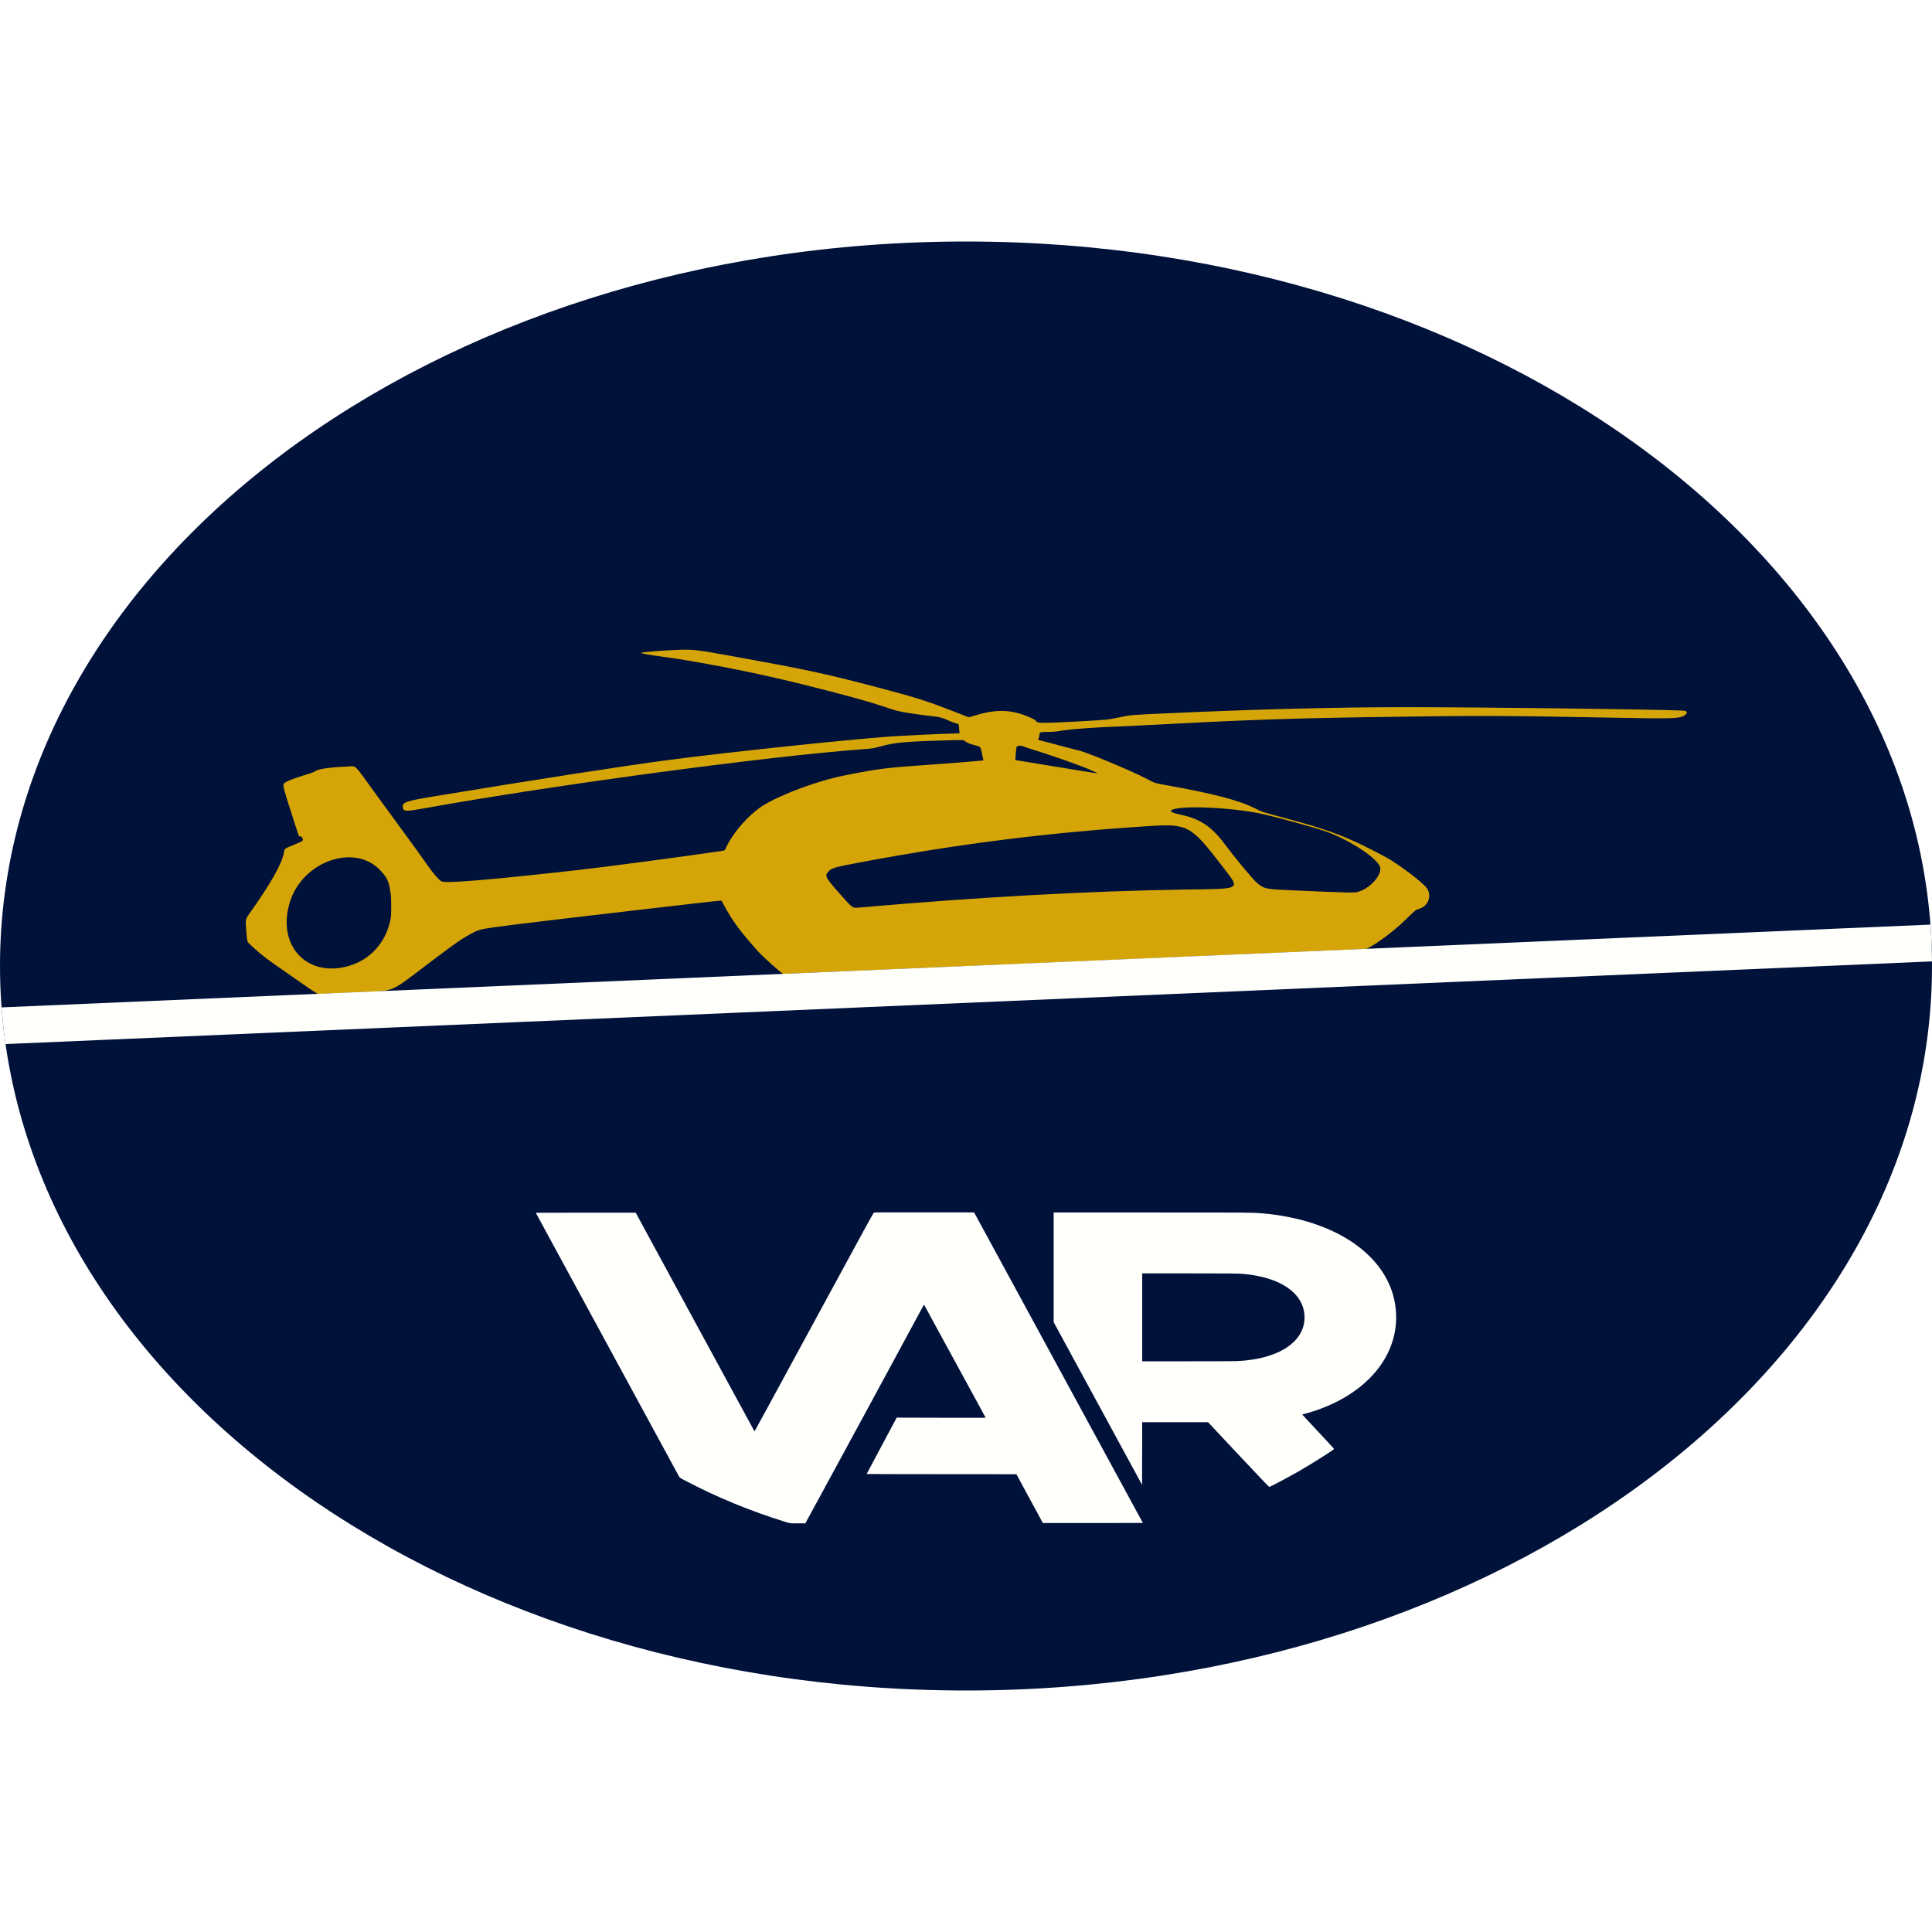
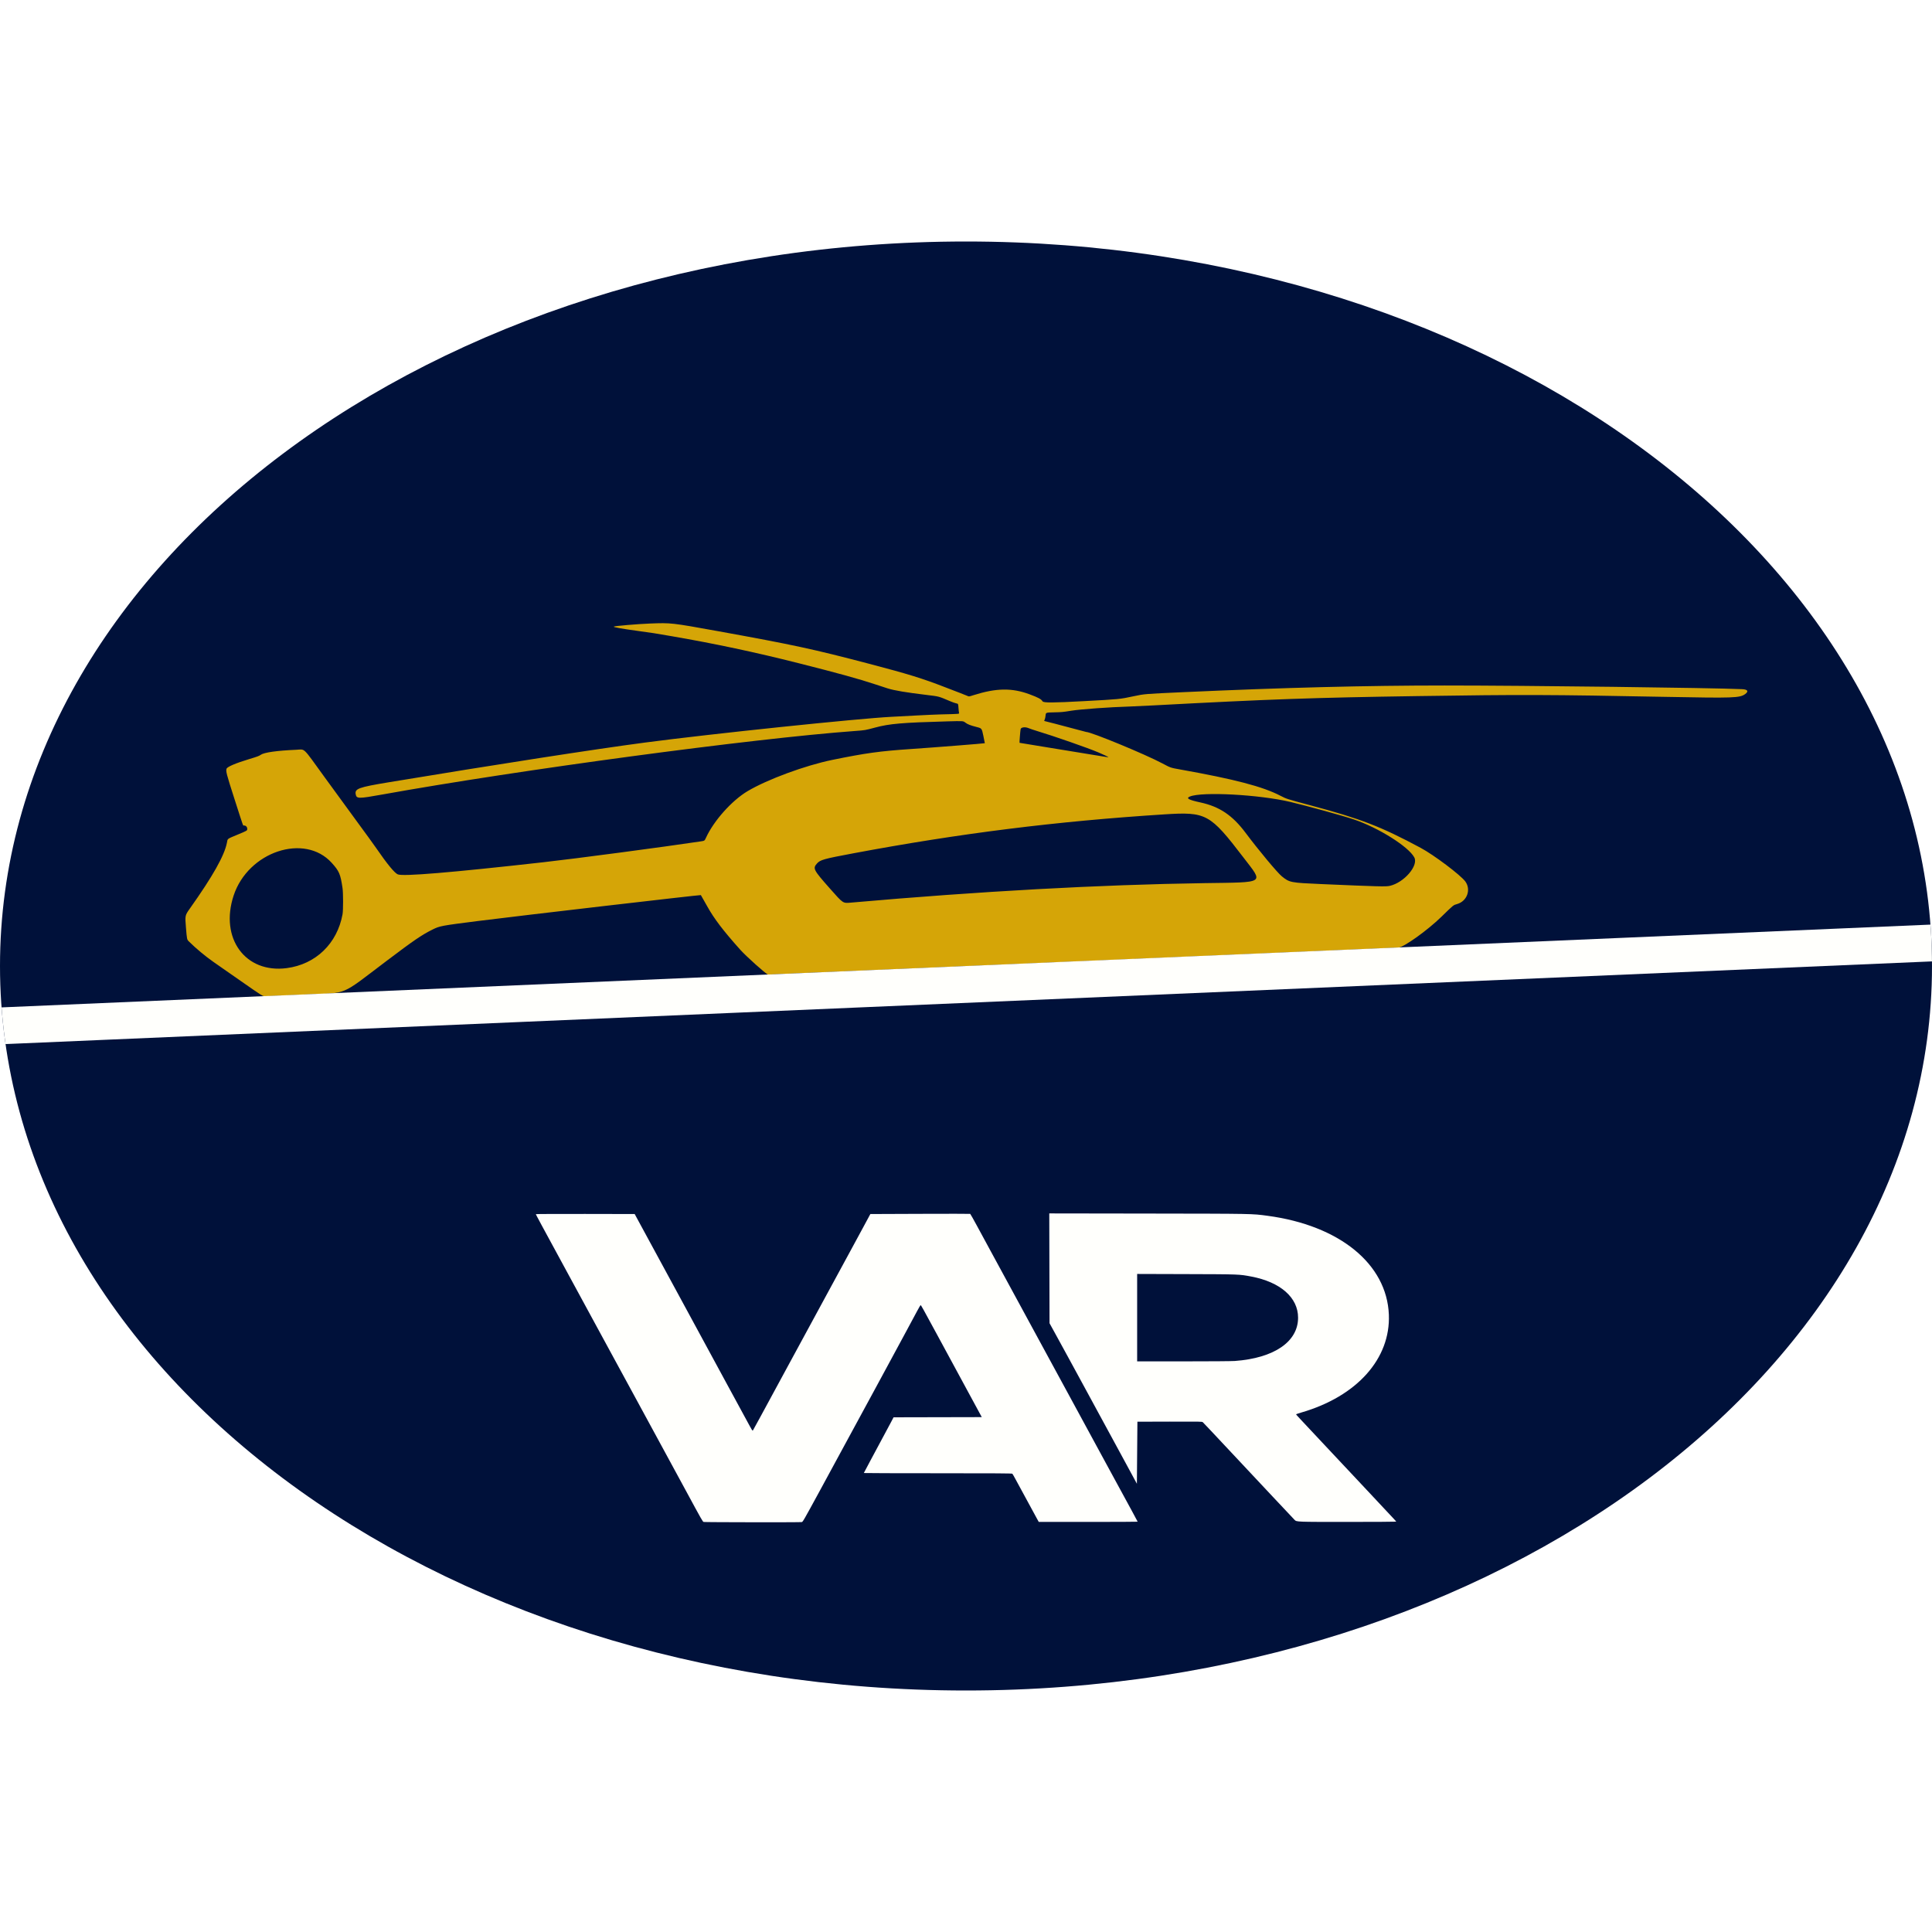
<svg xmlns="http://www.w3.org/2000/svg" viewBox="0 0 512 512" width="512" height="512">
  <g transform="translate(0,64) scale(1,0.75)">
    <defs>
      <clipPath id="d1">
        <circle cx="256" cy="256" r="256" />
      </clipPath>
    </defs>
    <g clip-path="url(#d1)">
      <circle cx="256" cy="256" r="256" fill="#00113A" />
-       <g fill="#D5A507" transform="translate(65.00,144.25) scale(0.382)">
+       <g fill="#D5A507" transform="translate(49.00,134.89) scale(0.414)">
        <path d="M35.7 305.27C27.86 297.99 20 290.67 18.23 289.02C12.94 284.07 7.26 277.76 2.59 271.63C1.3 269.94 1.3 269.94 0.67 259.67C0.04 249.4 0.04 249.4 3.21 243.43C17.85 215.93 25.31 198.26 26.9 187.33C27.45 183.58 26.65 184.36 34.25 180.13C39.92 176.97 39.91 176.98 39.91 175.49C39.91 173.85 39.02 172.61 37.83 172.6C37.11 172.6 37.81 175.22 31.69 149.81C26.64 128.87 26.11 126.2 26.67 124.15C27.12 122.49 32.62 119.37 41.13 115.95C46.53 113.78 47.49 113.3 48.58 112.26C50.67 110.26 58.97 108.69 71.24 107.99C77.19 107.64 74.98 104.81 89.29 131.15C96.15 143.79 105.73 161.29 110.57 170.04C115.41 178.79 120.75 188.62 122.44 191.88C129.48 205.52 134.23 213.21 136.29 214.34C139.72 216.22 170.18 212.83 229.23 204.01C250.02 200.91 306.75 190.88 330.23 186.17C332.66 185.68 332.66 185.68 333.54 183.12C338.5 168.63 350.1 151.3 360.17 143.32C372.8 133.3 397.13 121.34 414.41 116.63C435.84 110.79 444.66 109.17 464.81 107.34C479.81 105.98 511.76 102.62 512.05 102.38C512.08 102.36 511.65 99.49 511.1 96.01C510.1 89.68 510.1 89.68 506.87 88.58C502.65 87.13 501 86.26 499.45 84.67C498.18 83.37 498.18 83.37 487.88 83.75C459.05 84.82 451.08 85.73 441.9 89.01C435.4 91.33 435.45 91.31 428.8 91.97C362.81 98.45 214.12 125.11 126.21 146.21C111.13 149.83 109.91 149.82 109.35 146.09C108.62 141.18 110.96 140.04 130.7 135.68C199.78 120.43 262.82 107.4 294.63 101.81C336.98 94.36 431.41 81.22 452.54 79.84C455.13 79.67 462.05 79.18 467.91 78.75C473.77 78.33 480.74 77.91 483.41 77.82C496.02 77.41 495.76 77.44 495.55 76.49C495.44 76.03 495.28 74.08 495.18 72.17C495.01 68.69 495.01 68.69 493.75 68.38C493.06 68.2 491.24 67.34 489.71 66.47C482.4 62.32 482.87 62.48 475.05 61.23C461.69 59.09 454.17 57.41 449.82 55.59C448.42 55 444.91 53.47 442.02 52.19C431.61 47.57 418.28 42.66 392.8 34.08C364.87 24.67 339.59 17.5 311.76 11.09C299.95 8.37 299.99 8.38 290.21 6.6C279.38 4.63 274.04 3.36 274.55 2.87C275.14 2.3 289.73 0.65 297.88 0.23C311.16 -0.46 311.55 -0.4 341.15 6.74C389.7 18.46 402.15 22.04 437.97 34.58C462.99 43.33 472.02 47.05 486.52 54.55C489.7 56.2 494.13 58.47 496.36 59.59C498.58 60.72 500.74 61.86 501.14 62.13C501.87 62.62 501.89 62.62 504.82 61.38C519.4 55.23 529.43 55.03 540.79 60.69C546.35 63.46 548.17 64.78 548.98 66.6C549.58 67.97 555.31 67.94 575.92 66.45C598.39 64.83 598.39 64.83 607.34 62.29C614.29 60.32 614.14 60.33 639.56 58.79C703.41 54.93 756.26 53.13 806.36 53.13C858.12 53.13 977.54 55.09 996.82 56.26C1000.43 56.48 1001.17 58.14 998.71 60.49C995.29 63.76 991.43 63.94 948.73 62.85C873.08 60.91 856.08 60.83 788.97 62.17C722.22 63.5 694.67 64.8 620.01 70.11C613.86 70.55 607 70.98 604.77 71.07C591.89 71.59 573.5 73.35 567.47 74.64C561.97 75.82 561.32 75.9 556.36 76.04C551.11 76.19 551.11 76.19 550.94 78.75C550.84 80.16 550.57 81.77 550.34 82.33C550.01 83.11 549.99 83.38 550.24 83.47C550.42 83.53 553.42 84.55 556.9 85.72C560.39 86.9 566.25 88.96 569.93 90.32C573.61 91.67 576.74 92.77 576.89 92.77C580.14 92.77 614.7 111.79 625.81 119.69C630.93 123.34 630.93 123.34 636.87 124.75C672.02 133.12 689.95 139.38 701.29 147.24C705.18 149.93 705.18 149.93 720.24 155.31C752.95 166.98 765.35 173.35 790.99 191.66C799.5 197.73 816.67 214.97 819.64 220.42C823.42 227.36 820.75 237.21 814.42 239.63C811.9 240.59 812.26 240.2 804.25 250.61C795.46 262.02 780.6 276.24 776.87 276.82C775.66 277 373.53 299.94 373.25 299.84C371.87 299.33 359.32 284.34 355.46 278.59C344.66 262.51 338.75 252.16 334.39 241.69C332.21 236.45 330.36 232.1 330.28 232.02C329.97 231.71 213.68 249.73 187.97 254.08C164.08 258.12 163.13 258.35 158.5 261.43C151.54 266.06 146.73 270.44 129.11 288.18C98.73 318.77 105.03 315.29 77.25 316.85C63.91 317.61 52.31 318.29 51.48 318.37C49.96 318.52 49.96 318.52 35.7 305.27ZM65.16 294.35C83.73 291.12 97.51 273.39 100.91 248.38C101.38 244.97 101.37 230.17 100.9 226C99.56 213.99 98.8 211.61 94.02 204.55C76.64 178.83 40.43 194.92 31.18 232.47C22.2 268.91 38.7 298.96 65.16 294.35ZM426.51 238.42C508.82 228.76 585.47 223.14 652.64 221.81C692.24 221.03 690.56 222.48 677.71 200.11C656.08 162.43 653.86 160.82 626.75 163.14C557.73 169.02 495.94 179.34 427.86 196.36C408.78 201.13 406.7 201.91 404.56 205.13C401.84 209.25 402.31 210.47 412.79 226.27C421.54 239.45 421.09 239.05 426.51 238.42ZM771.34 224.12C780.47 221.3 789.76 206.88 786.96 199.86C783.31 190.7 764.16 174.62 748.38 167.48C741.64 164.43 718.63 155.97 707.64 152.51C687.74 146.23 651.12 143.59 643.34 147.88C640.63 149.37 642.43 150.74 649.96 152.91C662.3 156.47 670.56 163.87 679.03 178.98C687.23 193.6 699.29 212.89 702.16 215.99C707.1 221.32 707.66 221.47 727.59 222.62C764.71 224.76 768.81 224.9 771.34 224.12ZM591.15 114.24C591.15 114.08 588 112.11 584.82 110.28C578.3 106.55 556.35 96.34 545.07 91.8C543.08 91 540.82 89.97 540.03 89.52C537.82 88.26 535.19 88.74 534.96 90.44C534.72 92.22 534.14 101.92 534.27 102.04C534.33 102.09 541.55 103.67 550.3 105.55C559.05 107.43 571.61 110.17 578.21 111.63C589.8 114.19 591.15 114.47 591.15 114.24Z" fill-rule="evenodd" />
      </g>
      <g transform="translate(256,256) rotate(-3.275)">
        <rect x="-614.4" y="0" width="1228.8" height="13" fill="#FFFFFC" />
      </g>
-       <g fill="#FFFFFC" transform="translate(142.00,343.03) scale(0.228)">
-         <path d="M289.74 479.69C249.1 462.82 211.02 441.92 174.82 416.64C167.25 411.34 167.25 411.34 166.37 409.23C162.93 400.93 0.18 1.51 0.07 1.11C-0.06 0.62 2.84 0.59 58.01 0.59L116.09 0.59L185.06 170.03C222.99 263.22 254.1 339.51 254.19 339.56C254.28 339.61 285.4 263.37 323.34 170.12C384.28 20.39 392.41 0.59 392.96 0.59C393.29 0.59 393.7 0.46 393.87 0.29C394.06 0.1 413.57 0.02 451.79 0.07L509.42 0.15L544.76 86.85C564.2 134.53 608.31 242.75 642.78 327.34C677.26 411.92 705.52 481.23 705.59 481.35C705.67 481.47 679.54 481.57 647.54 481.57L589.35 481.57L573.97 443.75L558.58 405.93L471.57 405.85C423.71 405.81 384.55 405.68 384.54 405.56C384.54 405.44 392.39 385.74 402 361.78L419.45 318.23L471.2 318.41C515.7 318.56 522.93 318.53 522.79 318.17C522.7 317.94 506.67 278.74 487.17 231.05C467.67 183.37 451.59 144.02 451.43 143.62C451.18 142.97 450.83 143.66 448.49 149.51C443.95 160.87 401.02 266.69 388.38 297.7C381.77 313.92 368.25 347.1 358.35 371.42C348.45 395.75 334.26 430.59 326.81 448.84L313.26 482.01L304.45 482.08C295.64 482.14 295.64 482.14 289.74 479.69ZM816.71 375.56L781.33 325.28L743.07 325.27L704.81 325.27L704.73 373.84L704.66 422.41L653.27 296.34L601.89 170.27L601.89 85.28L601.89 0.29L714.76 0.3C833.83 0.3 832.21 0.29 844 1.6C928.95 11.07 989.75 66.44 998.79 142.58C1007.87 219.03 965.21 287.28 892.44 312.78C891.58 313.08 890.89 313.43 890.89 313.56C890.89 313.69 899.25 325.68 909.48 340.21C925.33 362.72 928.01 366.68 927.69 367.07C925.15 370.14 900.18 391.1 887.5 400.82C876.27 409.42 854.38 424.97 852.46 425.7C852.24 425.79 838.37 406.35 816.71 375.56ZM814.95 230.6C864.01 227.69 894.92 200 893.44 160.28C892.13 125.15 865.53 100.73 822.91 95.56C816.39 94.77 809.35 94.67 758.26 94.67L704.81 94.66L704.81 162.78L704.81 230.91L757.37 230.9C789.22 230.9 811.91 230.78 814.95 230.6Z" fill-rule="evenodd" />
+       <g fill="#FFFFFC" transform="translate(142.00,343.44) scale(0.228)">
+         <path d="M195.1 478.09C193.93 477.63 193.3 476.14 173.69 427.85C169.31 417.07 161.96 399.04 157.36 387.77C144.85 357.16 130.53 321.99 124.7 307.6C121.86 300.58 116.25 286.82 112.24 277.02C99.77 246.52 89.4 221.12 84.01 207.84C76.29 188.85 63.1 156.48 36.82 92.04C5.35 14.87 0 1.67 0 1.08C0 0.81 25.85 0.66 57.45 0.74L114.9 0.89L119.73 12.77C122.38 19.3 128.74 34.93 133.87 47.51C145.14 75.16 159.52 110.48 170.14 136.58C174.45 147.19 182.06 165.9 187.05 178.15C196.26 200.76 206.8 226.67 220.74 260.99C224.99 271.44 230.49 284.93 232.96 290.97C235.43 297.02 240.44 309.31 244.09 318.29C251.9 337.51 251.75 337.2 252.42 336.01C252.69 335.53 256.69 325.8 261.33 314.39C269.84 293.41 277.55 274.47 295.12 231.29C300.44 218.23 308.05 199.52 312.04 189.73C318.74 173.26 325.93 155.59 346.48 105.11C350.8 94.49 358.42 75.79 363.41 63.54C368.4 51.29 376.16 32.19 380.66 21.08L388.83 0.89L446.64 0.59C478.44 0.43 504.66 0.45 504.91 0.64C505.16 0.82 508.67 9.11 512.7 19.04C516.73 28.98 524.11 47.13 529.11 59.38C541.84 90.6 555.55 124.24 565.9 149.64C570.75 161.56 578.1 179.6 582.23 189.73C586.36 199.85 593.99 218.56 599.17 231.29C604.36 244.03 612.91 265.01 618.18 277.91C633.59 315.68 644.01 341.24 650.83 358.08C654.35 366.73 659.95 380.49 663.29 388.66C666.63 396.82 673.22 412.99 677.95 424.58C682.68 436.18 689.46 452.8 693.03 461.52C696.6 470.24 699.52 477.52 699.52 477.7C699.52 477.88 673.66 478.03 642.04 478.03L584.56 478.03L581.68 471.05C577.2 460.19 560.23 418.53 557.18 410.93C555.68 407.17 554.19 403.76 553.87 403.36C553.42 402.77 535.39 402.61 467.27 402.61C419.95 402.61 381.24 402.46 381.24 402.26C381.24 402.07 384.56 393.72 388.61 383.71C396.8 363.5 408.21 335.11 412.82 323.49L415.81 315.92L467.08 315.77L518.34 315.62L513.87 304.63C511.41 298.59 505.44 283.89 500.59 271.97C495.75 260.05 487.88 240.68 483.1 228.92C478.32 217.16 470.83 198.72 466.45 187.95C450.59 148.87 447.82 142.25 447.34 142.09C447.07 142 445.2 146.13 443.18 151.28C441.16 156.42 434.67 172.52 428.75 187.05C422.83 201.59 414.81 221.36 410.93 231C407.04 240.63 399.56 259.07 394.3 271.97C376.24 316.27 366.82 339.41 358.64 359.56C345.14 392.83 338.8 408.42 330.37 429.04C311.03 476.38 310.36 477.95 309.1 478.28C307.23 478.79 196.4 478.6 195.1 478.09ZM881.95 474.91C879.81 472 876.03 466.65 856.48 438.84C852.23 432.79 840.49 416.09 830.38 401.72C820.26 387.35 807.21 368.78 801.36 360.45C784.84 336.91 776.14 324.62 775.21 323.48C774.4 322.5 772.01 322.45 736.79 322.59L699.23 322.74L698.93 370.83L698.63 418.92L690.21 398.15C685.57 386.72 677.74 367.49 672.81 355.4C667.87 343.32 660.52 325.28 656.47 315.32C652.42 305.36 644.8 286.65 639.54 273.75C634.28 260.85 625.94 240.41 621.01 228.33C616.08 216.24 608.68 198.2 604.57 188.24L597.09 170.13L596.94 85.03L596.79 -0.07L711.55 0.16C835.48 0.41 832.04 0.32 850.36 3.58C934.1 18.49 989.12 78.21 991.5 156.77C993.56 225.09 954.38 283.51 889.7 308.51C886.35 309.81 883.62 311.05 883.61 311.28C883.61 311.67 888.25 318.33 910.61 350.06C915.44 356.92 922.68 367.21 926.69 372.92C930.71 378.64 938.14 389.19 943.21 396.38C948.28 403.56 955.61 413.98 959.5 419.54C963.39 425.09 972.96 438.72 980.78 449.82C999.57 476.5 1000 477.12 1000 477.61C1000 477.84 973.95 478.03 942.12 478.03C884.24 478.03 884.24 478.03 881.95 474.91ZM812.44 228.62C858.16 224.16 885.99 198.77 885.99 161.52C885.99 130.34 865.44 106.28 831.53 97.74C817.42 94.19 818.24 94.23 756.09 93.98L698.93 93.75L698.93 161.48L698.93 229.22L752.61 229.22C784.27 229.22 808.81 228.97 812.44 228.62Z" fill-rule="evenodd" />
      </g>
    </g>
  </g>
</svg>
